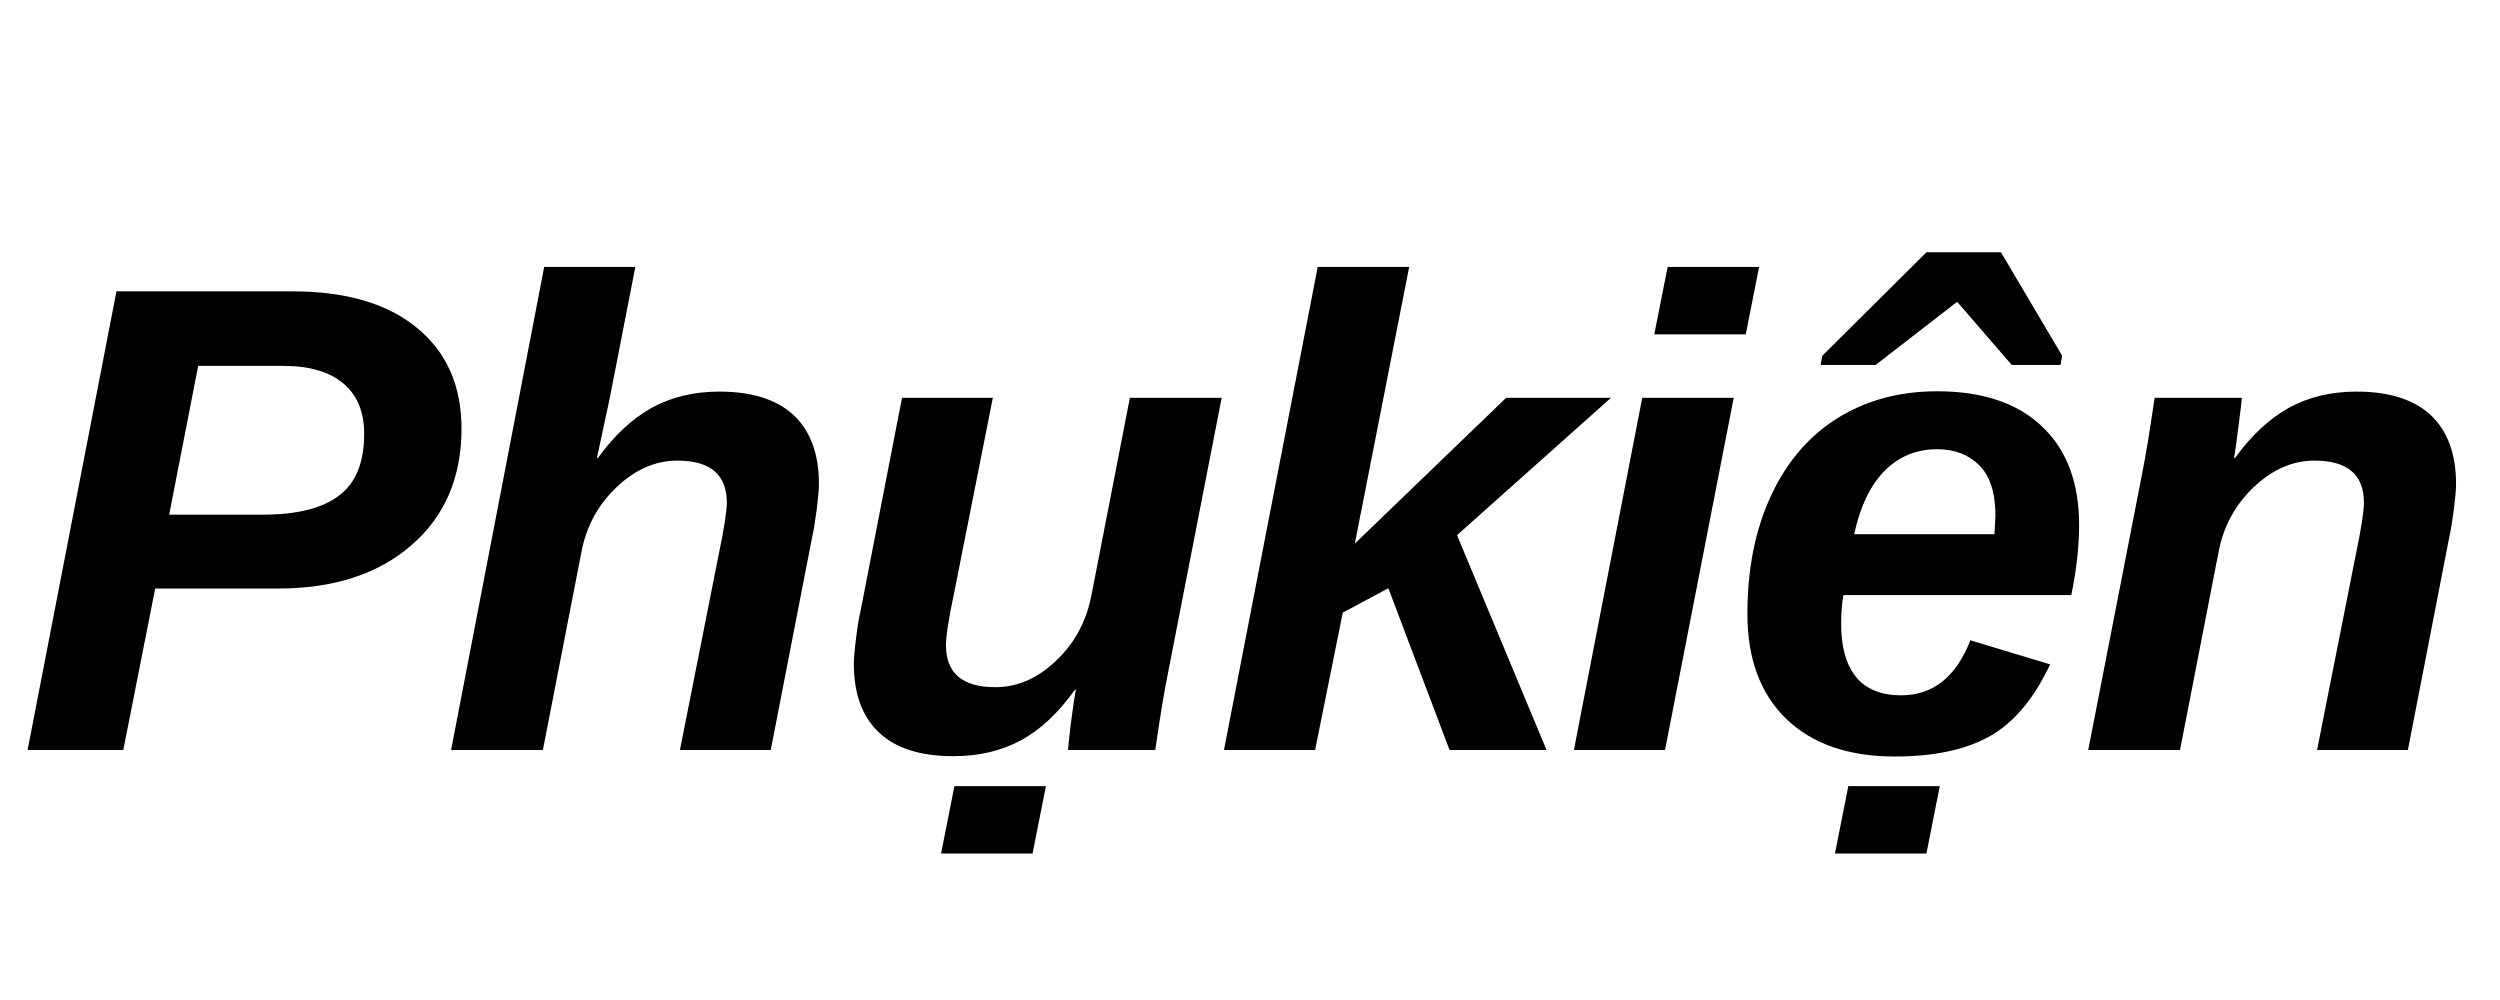
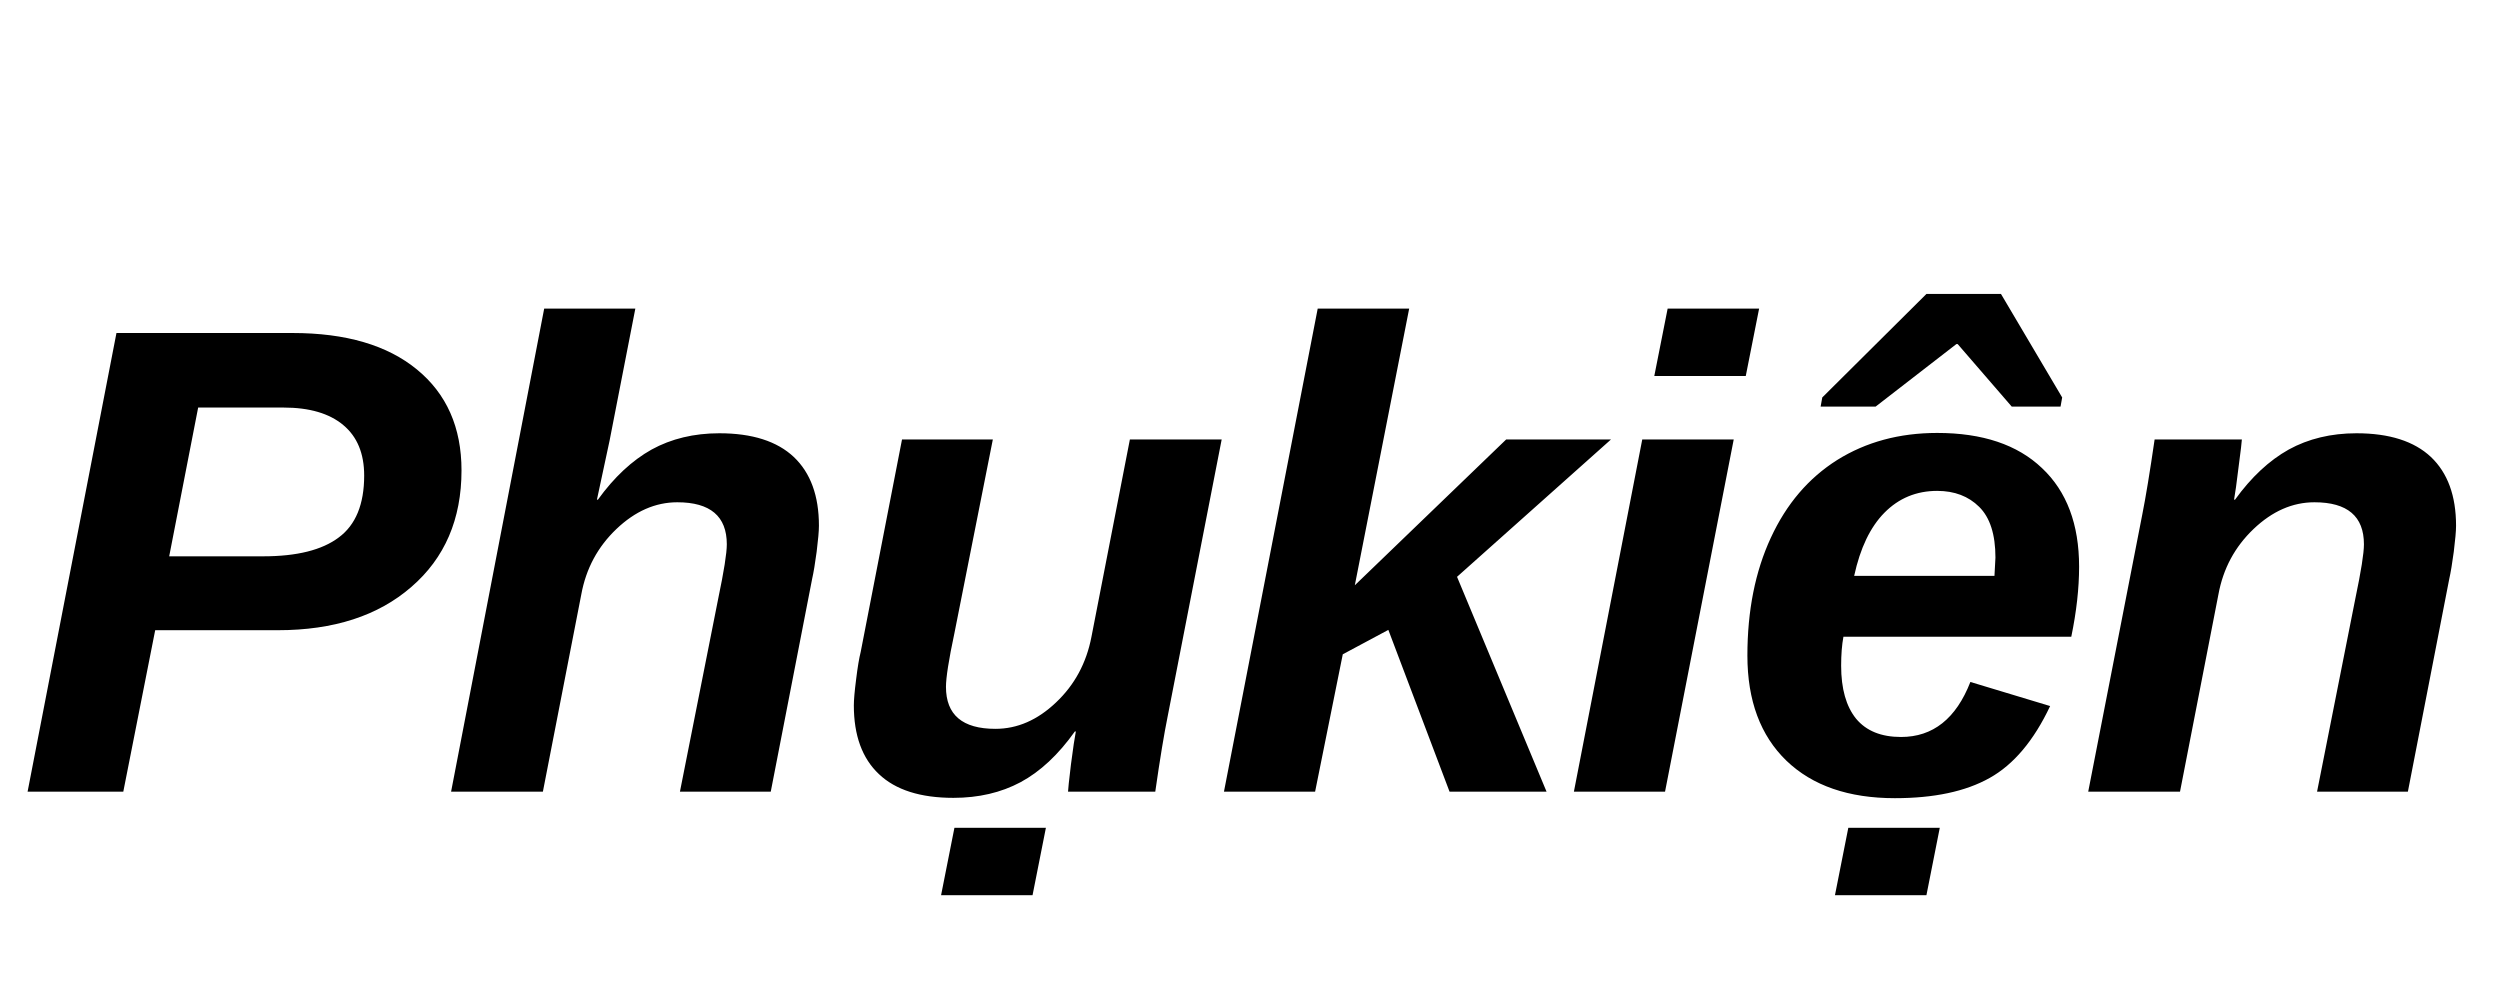
<svg xmlns="http://www.w3.org/2000/svg" width="100" height="40" viewBox="0 0 120 40">
-   <text x="60" y="32" font-size="32" font-family="Arial, sans-serif" fill="#000" font-style="italic" font-weight="bold" text-anchor="middle" letter-spacing="-1">
+   <text x="60" y="34" font-size="32" font-family="Arial, sans-serif" fill="#000" font-style="italic" font-weight="bold" text-anchor="middle" letter-spacing="-1">
    Phụkiện
  </text>
</svg>
